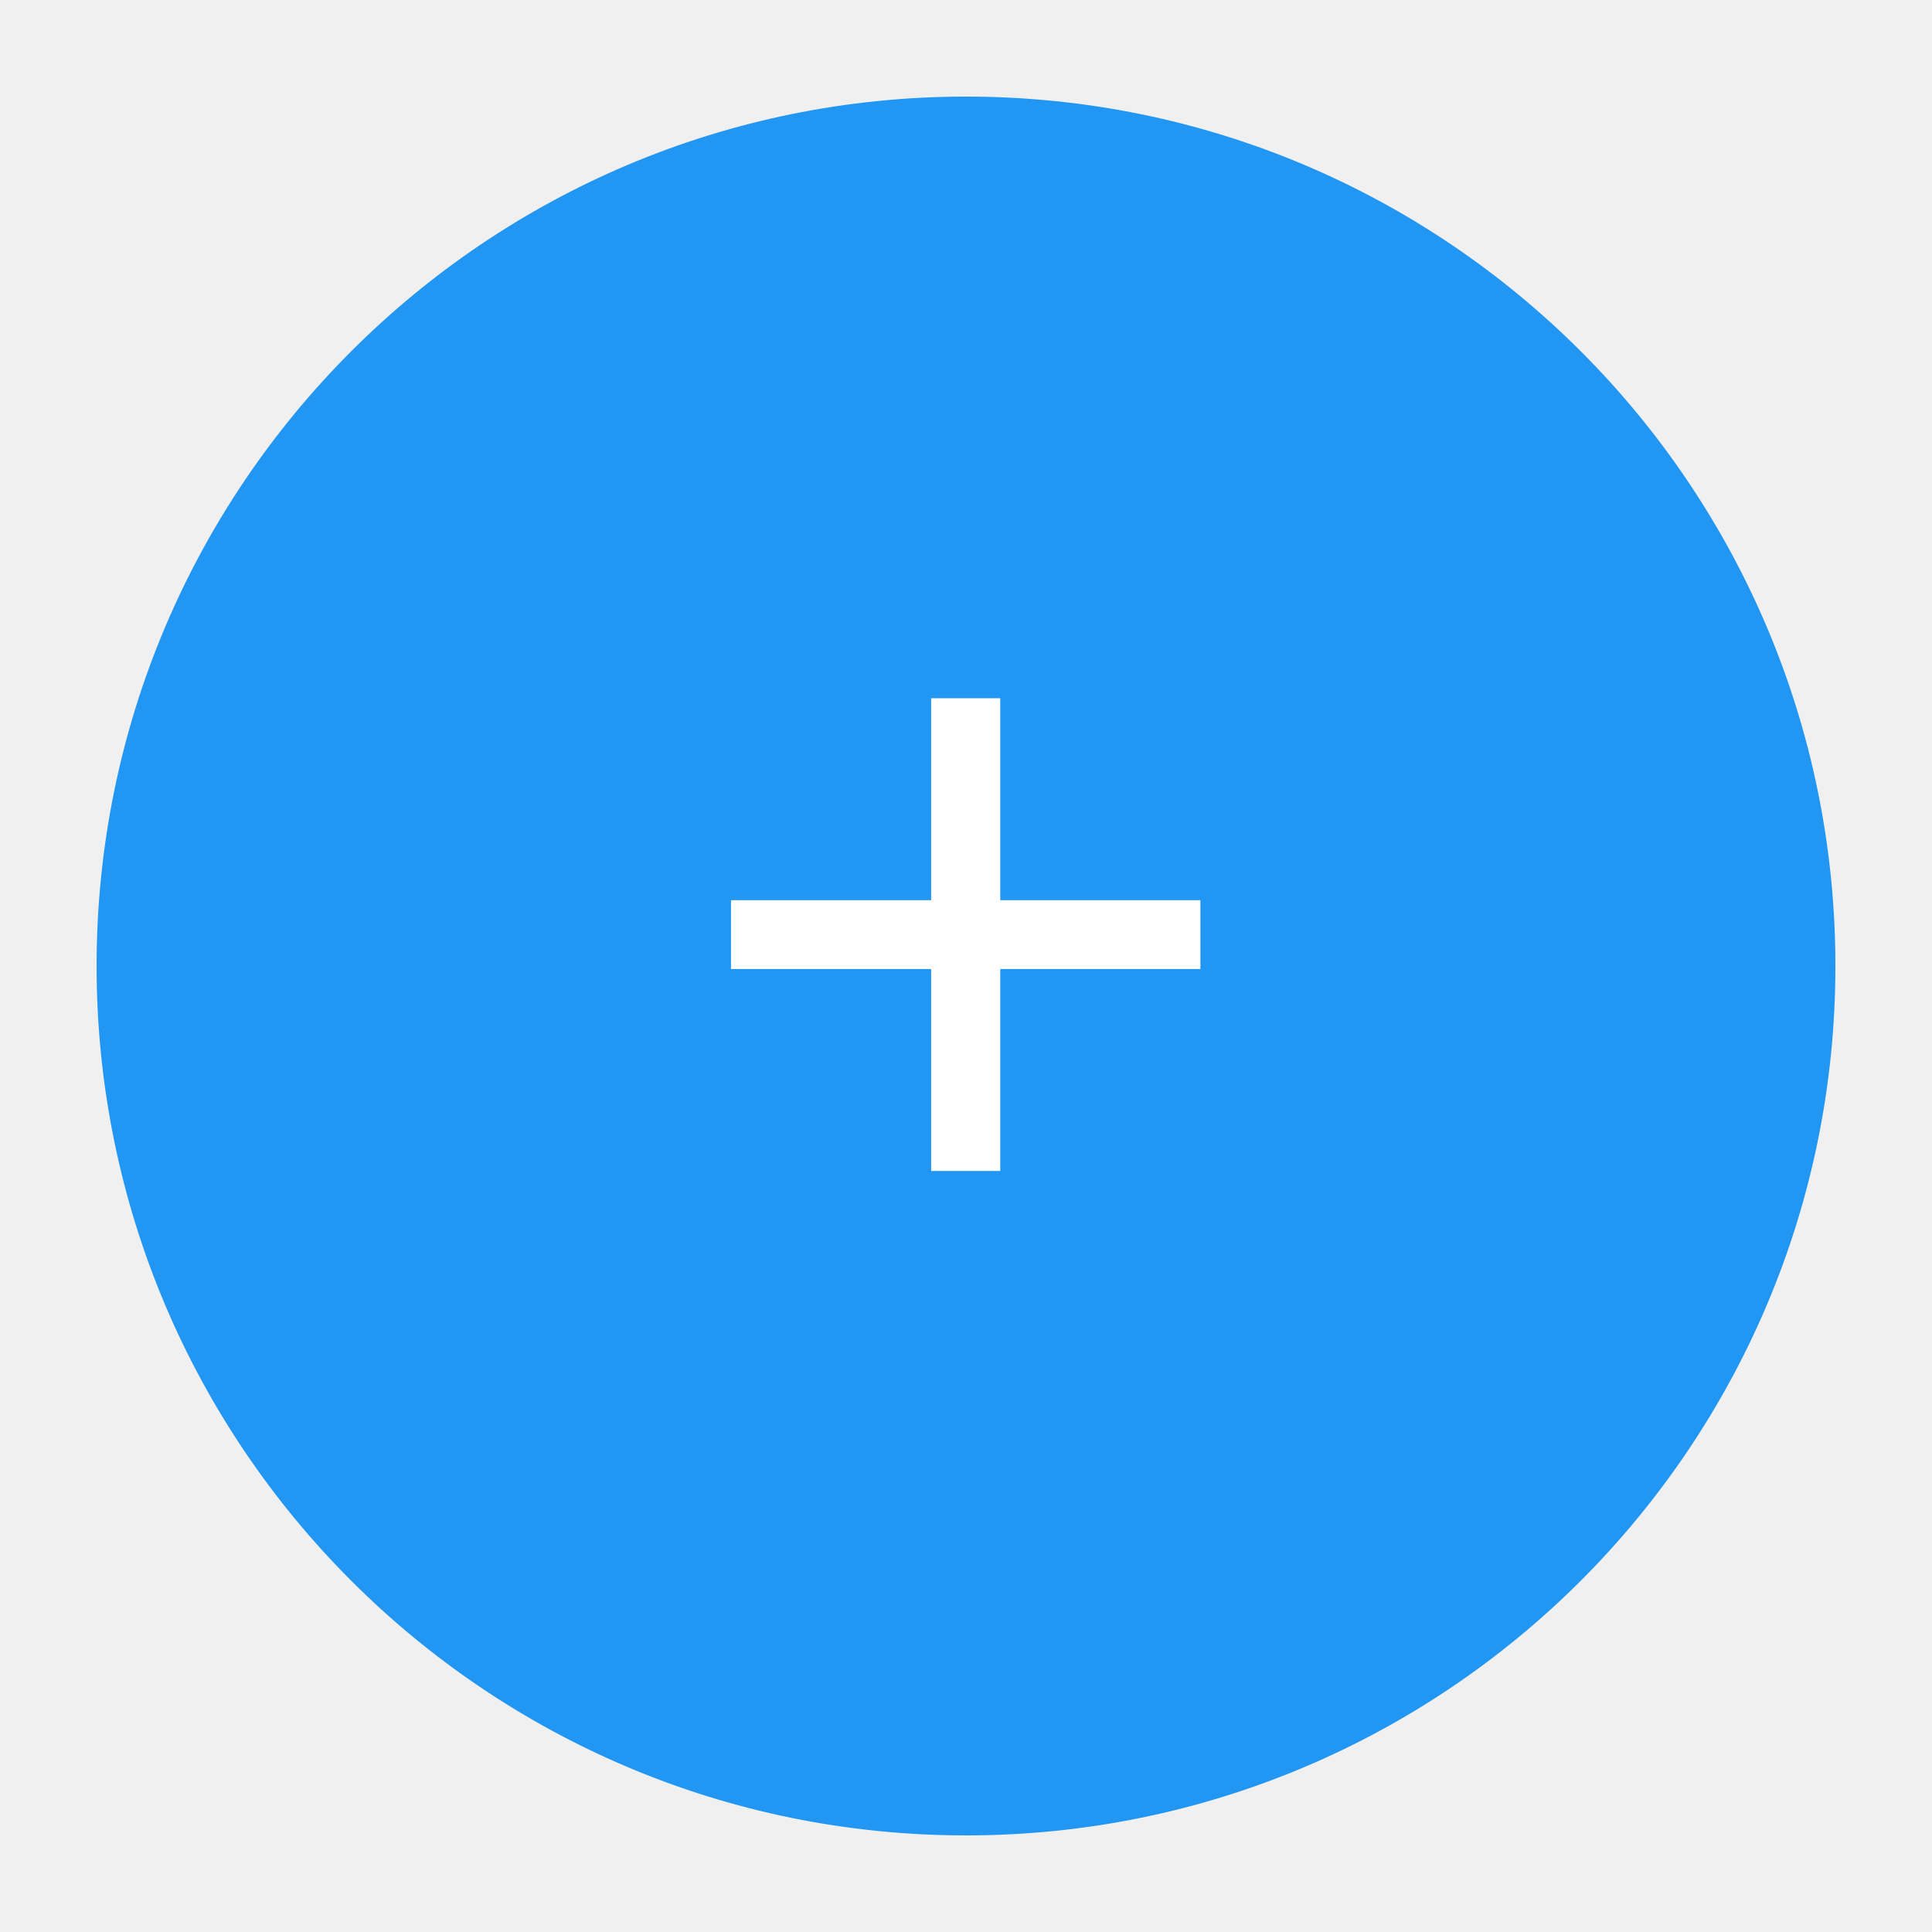
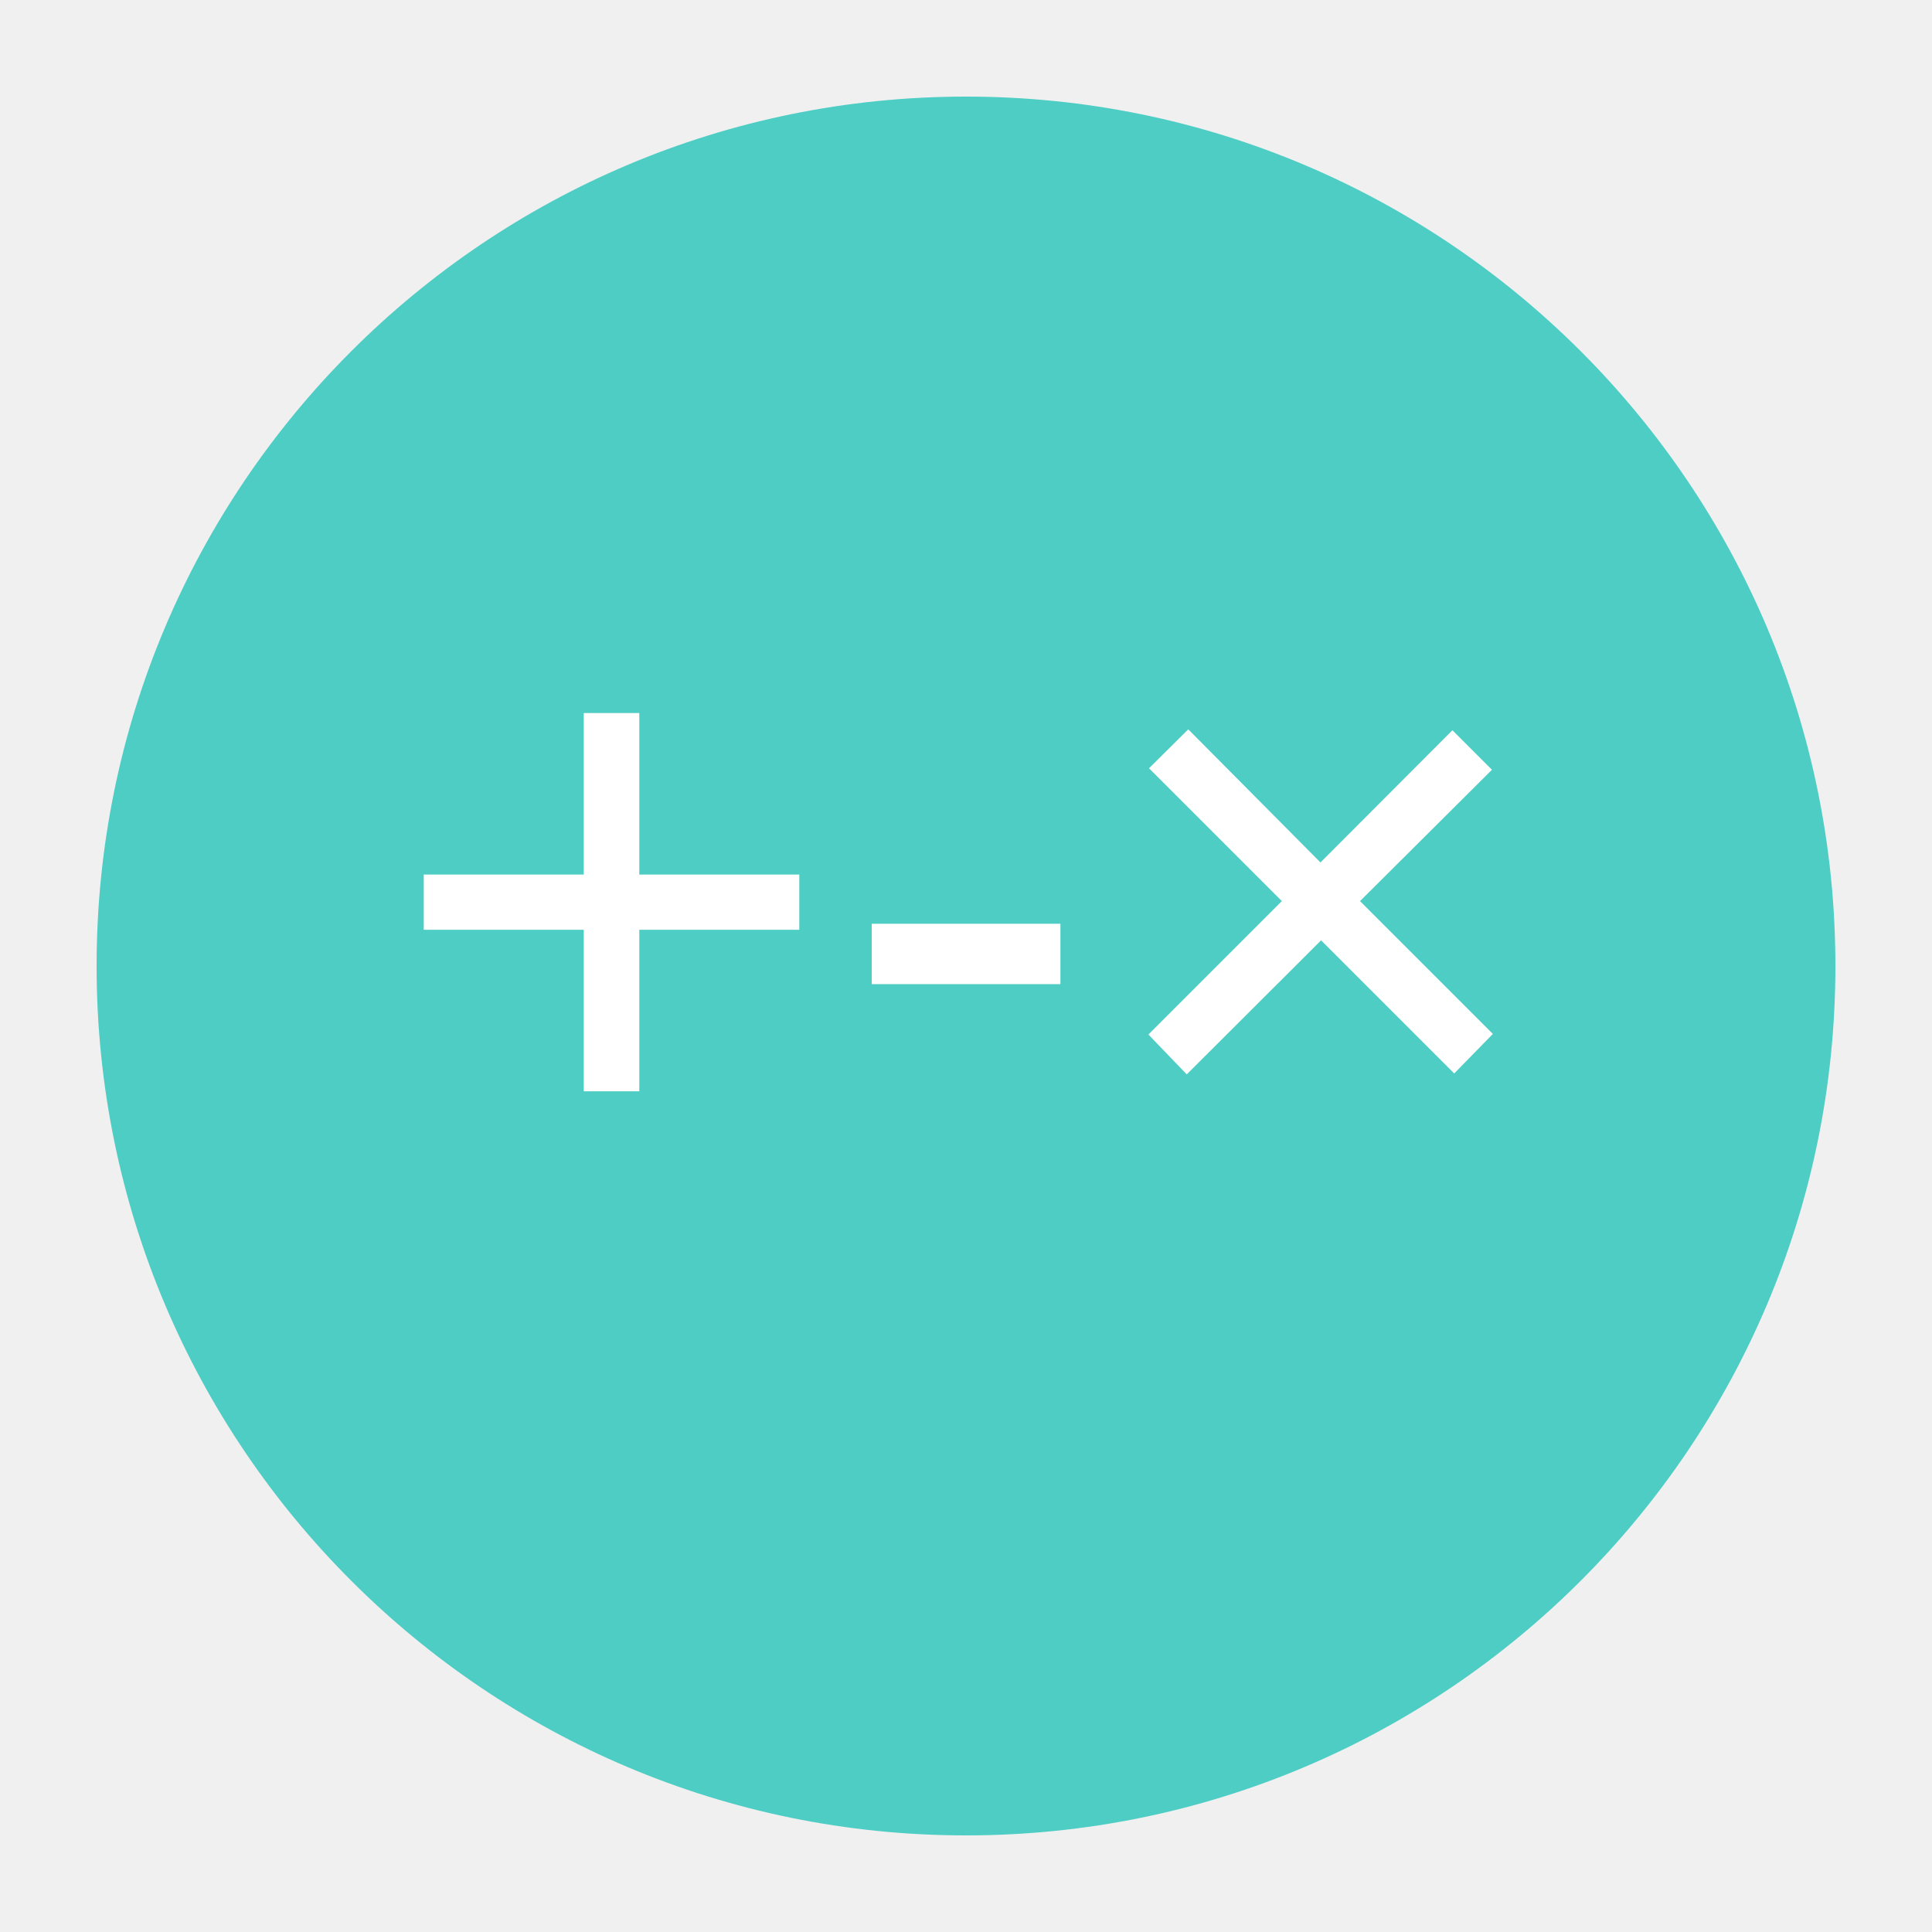
<svg xmlns="http://www.w3.org/2000/svg" viewBox="0 0 100 100">
-   <circle cx="50" cy="50" r="45" fill="#2196F3" />
-   <text x="50" y="65" font-family="Arial, sans-serif" font-size="50" text-anchor="middle" fill="white">+</text>
+   <circle cx="50" cy="50" r="45" fill="#4ECDC4" />
+   <text x="50" y="60" font-family="Arial" font-size="40" fill="white" text-anchor="middle">+-×</text>
</svg>
